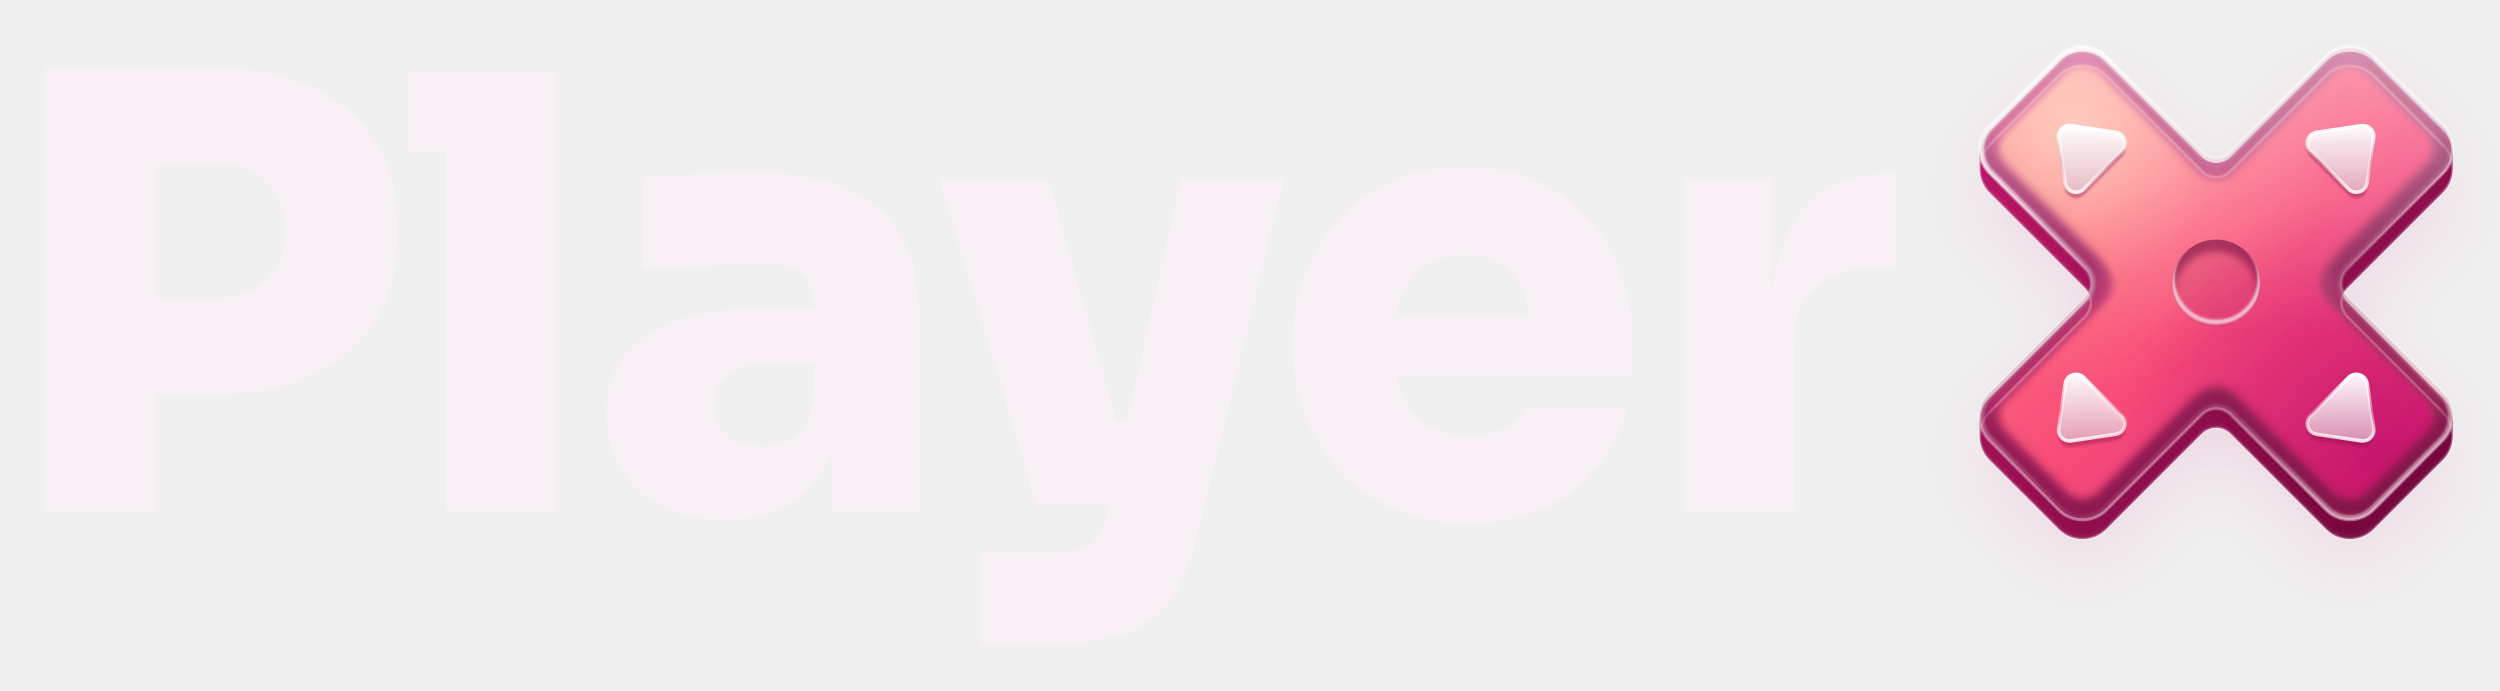
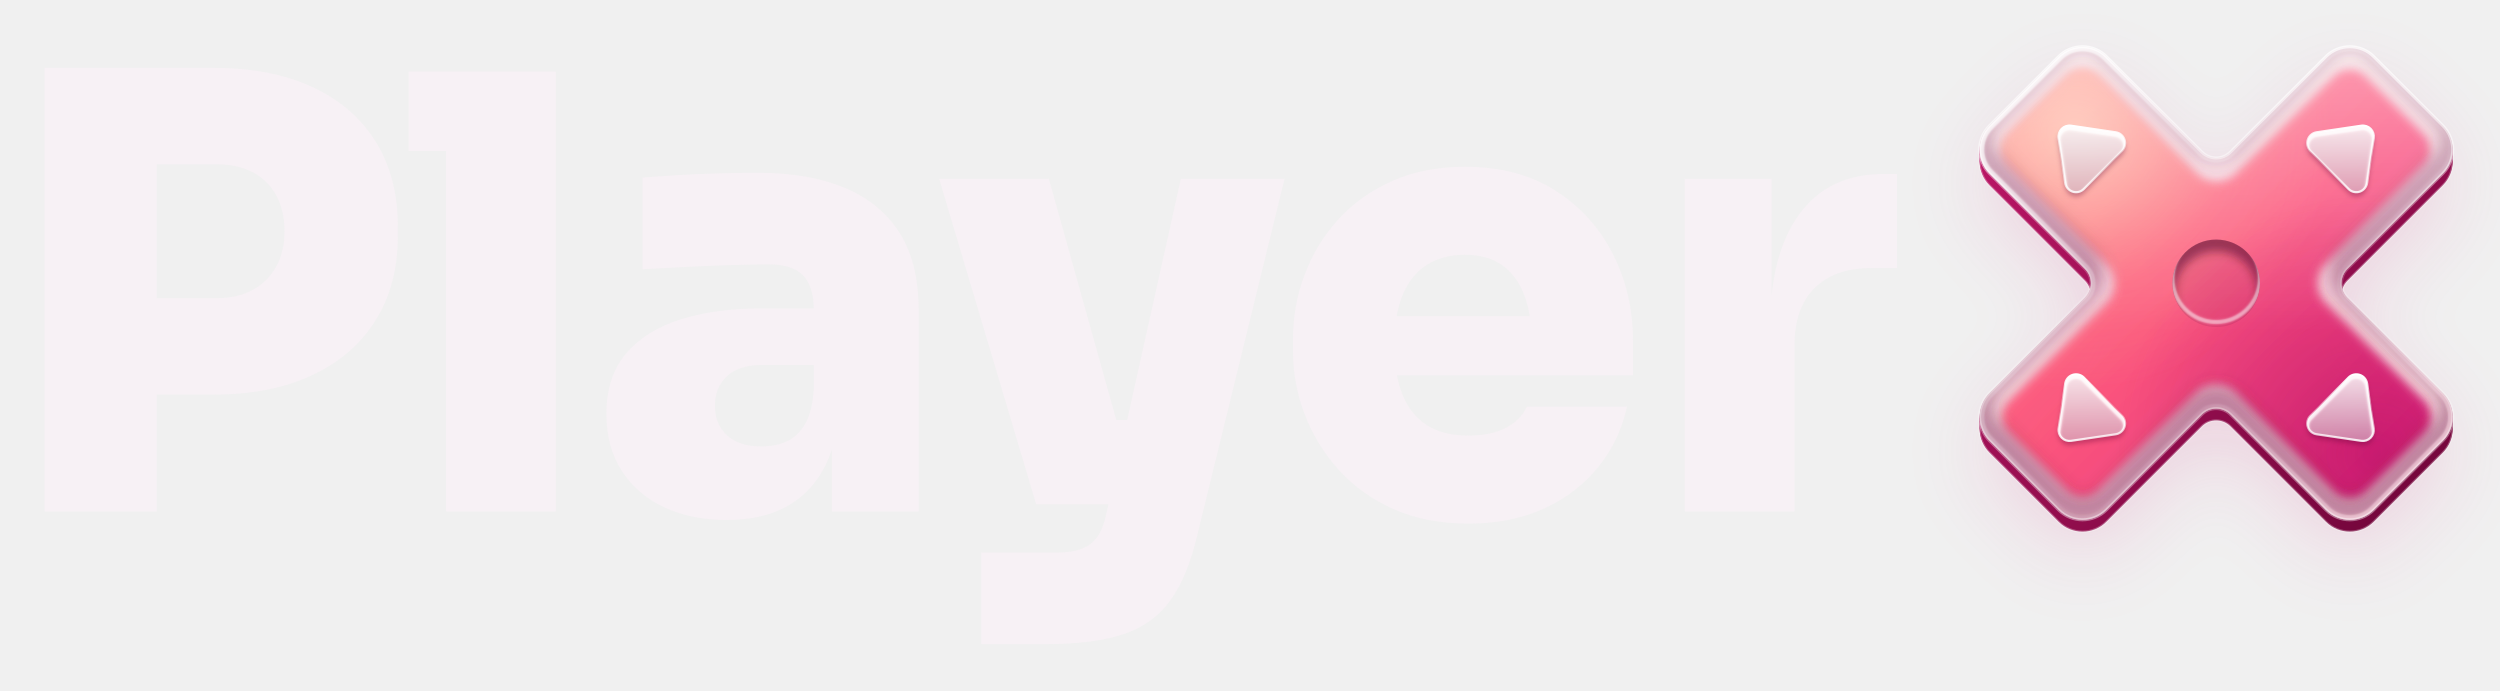
<svg xmlns="http://www.w3.org/2000/svg" viewBox="146 74 909 251" width="909" height="251">
  <defs>
    <path id="s-w" d="M198.60 217.47V182.41H224.90Q232.35 182.41 237.83 179.45Q243.31 176.49 246.38 171.01Q249.45 165.53 249.45 158.08Q249.45 150.41 246.38 144.93Q243.31 139.45 237.83 136.60Q232.35 133.75 224.90 133.75H198.60V98.68H223.80Q244.41 98.68 259.42 105.58Q274.43 112.49 282.54 125.42Q290.65 138.35 290.65 156.32V159.83Q290.65 177.58 282.54 190.52Q274.43 203.45 259.42 210.46Q244.41 217.47 223.80 217.47ZM162.21 260.0V98.68H202.98V260.0ZM308.19 260.0V100.0H348.08V260.0ZM294.60 128.93V100.0H348.08V128.93ZM448.46 260.0V224.49H441.89V186.57Q441.89 178.24 438.05 174.19Q434.21 170.13 425.45 170.13Q421.28 170.13 413.17 170.35Q405.06 170.57 396.08 171.01Q387.09 171.45 379.64 171.89V138.57Q384.90 138.13 392.13 137.69Q399.36 137.26 407.15 137.04Q414.93 136.82 421.50 136.82Q440.13 136.82 453.17 142.30Q466.21 147.78 473.12 158.73Q480.02 169.69 480.02 186.57V260.0ZM410.10 263.06Q397.39 263.06 387.53 258.46Q377.67 253.86 372.08 245.20Q366.49 236.54 366.49 224.49Q366.49 210.90 373.72 202.46Q380.95 194.02 393.67 190.08Q406.38 186.13 422.82 186.13H446.27V206.73H422.82Q414.71 206.73 410.32 210.79Q405.94 214.84 405.94 221.64Q405.94 228.21 410.32 232.27Q414.71 236.32 422.82 236.32Q428.08 236.32 432.13 234.46Q436.19 232.60 438.82 228.0Q441.45 223.39 441.89 215.28L451.09 224.05Q450.0 236.54 445.06 245.20Q440.13 253.86 431.47 258.46Q422.82 263.06 410.10 263.06ZM502.82 308.21V274.90H530.65Q535.69 274.90 539.20 273.58Q542.71 272.27 544.90 269.31Q547.09 266.35 548.19 261.09L575.36 139.01H613.06L581.28 268.76Q577.78 283.67 571.53 292.32Q565.28 300.98 554.43 304.60Q543.58 308.21 526.27 308.21ZM541.17 257.36V226.68H566.60V257.36ZM522.76 257.36 487.47 139.01H527.36L560.46 257.36ZM679.91 264.38Q664.57 264.38 652.73 259.12Q640.90 253.86 632.79 244.87Q624.68 235.89 620.41 224.71Q616.13 213.53 616.13 201.69V197.31Q616.13 185.04 620.41 173.75Q624.68 162.46 632.68 153.69Q640.68 144.93 652.30 139.78Q663.91 134.63 678.60 134.63Q698.10 134.63 711.69 143.39Q725.28 152.16 732.52 166.52Q739.75 180.87 739.75 197.75V210.46H632.79V188.98H716.73L702.93 198.63Q702.93 188.32 700.19 181.20Q697.45 174.08 692.08 170.35Q686.71 166.63 678.60 166.63Q670.71 166.63 664.90 170.24Q659.09 173.86 656.02 181.20Q652.95 188.54 652.95 199.72Q652.95 209.80 655.80 217.15Q658.65 224.49 664.57 228.43Q670.49 232.38 679.91 232.38Q688.24 232.38 693.61 229.53Q698.98 226.68 701.17 221.86H737.56Q734.93 234.13 727.15 243.78Q719.36 253.42 707.42 258.90Q695.47 264.38 679.91 264.38ZM758.60 260.0V139.01H790.16V191.61H789.72Q789.72 166.19 800.35 151.72Q810.98 137.26 830.93 137.26H835.75V171.45H826.54Q813.17 171.45 805.83 178.68Q798.49 185.91 798.49 199.50V260.0Z" />
    <path id="s-x" d="M957,129.3L991.7,94.6A12.3,12.3 0 0 1 1009.1,94.6L1034.2,119.7A12.3,12.3 0 0 1 1034.2,137.1L999.5,171.8A7.4,7.4 0 0 0 999.5,182.2L1034.2,216.9A12.3,12.3 0 0 1 1034.2,234.3L1009.1,259.4A12.3,12.3 0 0 1 991.7,259.4L957,224.7A7.4,7.4 0 0 0 946.6,224.7L911.9,259.4A12.3,12.3 0 0 1 894.5,259.4L869.4,234.3A12.3,12.3 0 0 1 869.4,216.9L904.1,182.2A7.4,7.4 0 0 0 904.1,171.8L869.4,137.1A12.3,12.3 0 0 1 869.4,119.7L894.5,94.6A12.3,12.3 0 0 1 911.9,94.6L946.6,129.3A7.4,7.4 0 0 0 957,129.3Z" />
    <clipPath id="s-xc">
      <use href="#s-x" />
    </clipPath>
-     <clipPath id="s-dc">
-       <circle cx="951.8" cy="177" r="15.9" />
-     </clipPath>
-     <filter id="s-b1" x="-50%" y="-50%" width="200%" height="200%">
+     <filter id="s-b1_5" x="-50%" y="-50%" width="200%" height="200%">
+       <feGaussianBlur stdDeviation="0.5" />
+     </filter>
+     <filter id="s-b2" x="-50%" y="-50%" width="200%" height="200%">
      <feGaussianBlur stdDeviation="0.6" />
    </filter>
-     <filter id="s-b2" x="-50%" y="-50%" width="200%" height="200%">
-       <feGaussianBlur stdDeviation="1.4" />
+     <filter id="s-b3" x="-50%" y="-50%" width="200%" height="200%">
+       <feGaussianBlur stdDeviation="0.9" />
    </filter>
-     <filter id="s-b3" x="-50%" y="-50%" width="200%" height="200%">
-       <feGaussianBlur stdDeviation="2.4" />
+     <filter id="s-b6" x="-50%" y="-50%" width="200%" height="200%">
+       <feGaussianBlur stdDeviation="1.8" />
    </filter>
-     <filter id="s-b5" x="-50%" y="-50%" width="200%" height="200%">
-       <feGaussianBlur stdDeviation="4.5" />
+     <filter id="s-b10" x="-50%" y="-50%" width="200%" height="200%">
+       <feGaussianBlur stdDeviation="3.1" />
+     </filter>
+     <filter id="s-b22" x="-50%" y="-50%" width="200%" height="200%">
+       <feGaussianBlur stdDeviation="6.7" />
    </filter>
    <filter id="s-bd" x="-50%" y="-50%" width="200%" height="200%">
-       <feGaussianBlur stdDeviation="12.7" />
+       <feGaussianBlur stdDeviation="14" />
    </filter>
    <linearGradient id="s-shell" gradientUnits="userSpaceOnUse" x1="0" y1="91" x2="0" y2="263">
      <stop offset="0" stop-color="#FFC2CF" stop-opacity="0.34" />
      <stop offset="1" stop-color="#FF7FA0" stop-opacity="0.22" />
    </linearGradient>
    <linearGradient id="s-core" gradientUnits="userSpaceOnUse" x1="865.8" y1="91" x2="1037.8" y2="263">
      <stop offset="0" stop-color="#FF8A80" />
      <stop offset="0.5" stop-color="#FB4F7A" />
      <stop offset="1" stop-color="#E0207E" />
    </linearGradient>
    <radialGradient id="s-hot" gradientUnits="userSpaceOnUse" cx="900.2" cy="122" r="94.6">
      <stop offset="0" stop-color="#FFCBB2" stop-opacity="0.8" />
      <stop offset="0.6" stop-color="#FFB09A" stop-opacity="0.18" />
      <stop offset="1" stop-color="#FFB09A" stop-opacity="0" />
    </radialGradient>
    <radialGradient id="s-deep" gradientUnits="userSpaceOnUse" cx="1010.3" cy="238.9" r="94.6">
      <stop offset="0" stop-color="#A80A5E" stop-opacity="0.5" />
      <stop offset="1" stop-color="#A80A5E" stop-opacity="0" />
    </radialGradient>
-     <linearGradient id="s-wall" gradientUnits="userSpaceOnUse" x1="865.8" y1="91" x2="1037.8" y2="263">
-       <stop offset="0" stop-color="#C2186A" stop-opacity="0.95" />
-       <stop offset="1" stop-color="#6E0538" stop-opacity="0.95" />
-     </linearGradient>
    <linearGradient id="s-gloss" gradientUnits="userSpaceOnUse" x1="0" y1="91" x2="0" y2="263">
      <stop offset="0" stop-color="#FFFFFF" stop-opacity="0.38" />
      <stop offset="0.42" stop-color="#FFFFFF" stop-opacity="0.095" />
      <stop offset="0.6" stop-color="#FFFFFF" stop-opacity="0" />
    </linearGradient>
    <linearGradient id="s-spec" gradientUnits="userSpaceOnUse" x1="865.8" y1="91" x2="1037.8" y2="263">
      <stop offset="0" stop-color="#FFFFFF" />
      <stop offset="0.36" stop-color="#FFFFFF" stop-opacity="0.32" />
      <stop offset="0.6" stop-color="#FFFFFF" stop-opacity="0.06" />
      <stop offset="1" stop-color="#FFD6E0" stop-opacity="0.75" />
    </linearGradient>
    <linearGradient id="s-rim" gradientUnits="userSpaceOnUse" x1="0" y1="91" x2="0" y2="263">
-       <stop offset="0" stop-color="#FFFFFF" stop-opacity="0.7" />
-       <stop offset="0.5" stop-color="#FFFFFF" stop-opacity="0.175" />
-       <stop offset="1" stop-color="#FFFFFF" stop-opacity="0.385" />
+       <stop offset="0" stop-color="#FFFFFF" stop-opacity="0.72" />
+       <stop offset="0.5" stop-color="#FFFFFF" stop-opacity="0.18" />
+       <stop offset="1" stop-color="#FFFFFF" stop-opacity="0.396" />
    </linearGradient>
+     <mask id="s-wm" maskUnits="userSpaceOnUse" x="-200" y="-200" width="1600" height="1424">
+       <rect x="-200" y="-200" width="1600" height="1424" fill="#fff" />
+       <use href="#s-x" fill="#000" />
+     </mask>
+     <linearGradient id="s-wall" gradientUnits="objectBoundingBox" x1="0" y1="0" x2="1" y2="1">
+       <stop offset="0" stop-color="#C2186A" />
+       <stop offset="1" stop-color="#6E0538" />
+     </linearGradient>
+     <clipPath id="s-dc">
+       <circle cx="951.8" cy="177" r="15.9" />
+     </clipPath>
+     <clipPath id="s-ac">
+       <path d="M988.3,122.1L1004.6,119.7A4,4 0 0 1 1009.1,124.2L1006.7,140.5A4,4 0 0 1 1000,142.8L986,128.8A4,4 0 0 1 988.3,122.1Z" />
+       <path d="M1006.7,213.5L1009.1,229.8A4,4 0 0 1 1004.6,234.3L988.3,231.9A4,4 0 0 1 986,225.2L1000,211.2A4,4 0 0 1 1006.7,213.5Z" />
+       <path d="M915.3,231.9L899,234.3A4,4 0 0 1 894.5,229.8L896.9,213.5A4,4 0 0 1 903.6,211.2L917.6,225.2A4,4 0 0 1 915.3,231.9Z" />
+       <path d="M896.9,140.5L894.5,124.2A4,4 0 0 1 899,119.7L915.3,122.1A4,4 0 0 1 917.6,128.8L903.6,142.8A4,4 0 0 1 896.9,140.5Z" />
+     </clipPath>
    <linearGradient id="s-ar" x1="0" y1="0" x2="0" y2="1">
-       <stop offset="0" stop-color="#FFFFFF" stop-opacity="0.96" />
-       <stop offset="1" stop-color="#FFFFFF" stop-opacity="0.52" />
+       <stop offset="0" stop-color="#FFFFFF" stop-opacity="0.86" />
+       <stop offset="1" stop-color="#FFFFFF" stop-opacity="0.46" />
    </linearGradient>
    <linearGradient id="s-arim" x1="0" y1="0" x2="0" y2="1">
      <stop offset="0" stop-color="#FFFFFF" />
-       <stop offset="0.55" stop-color="#FFFFFF" stop-opacity="0.3" />
+       <stop offset="0.5" stop-color="#FFFFFF" stop-opacity="0.35" />
      <stop offset="1" stop-color="#FFFFFF" stop-opacity="0.85" />
    </linearGradient>
  </defs>
  <use href="#s-w" fill="#F7F1F5" />
-   <use href="#s-x" transform="translate(0 14.2)" fill="#E0207E" opacity="0.12" filter="url(#s-bd)" />
-   <use href="#s-x" transform="translate(0 1.8)" fill="url(#s-wall)" />
-   <use href="#s-x" transform="translate(0 3.5)" fill="url(#s-wall)" />
-   <use href="#s-x" transform="translate(0 5.2)" fill="url(#s-wall)" />
-   <use href="#s-x" transform="translate(0 7)" fill="url(#s-wall)" />
-   <use href="#s-x" transform="translate(0 7)" fill="none" stroke="#FFFFFF" stroke-opacity="0.3" stroke-width="1" />
+   <use href="#s-x" transform="translate(0 12.3)" fill="#E0207E" opacity="0.14" filter="url(#s-bd)" />
+   <g mask="url(#s-wm)">
+     <g fill="url(#s-wall)">
+       <use href="#s-x" transform="translate(0 0.4)" />
+       <use href="#s-x" transform="translate(0 0.9)" />
+       <use href="#s-x" transform="translate(0 1.3)" />
+       <use href="#s-x" transform="translate(0 1.7)" />
+       <use href="#s-x" transform="translate(0 2.1)" />
+       <use href="#s-x" transform="translate(0 2.6)" />
+       <use href="#s-x" transform="translate(0 3)" />
+       <use href="#s-x" transform="translate(0 3.4)" />
+       <use href="#s-x" transform="translate(0 3.9)" />
+       <use href="#s-x" transform="translate(0 4.3)" />
+     </g>
+     <use href="#s-x" transform="translate(0 4.3)" fill="none" stroke="#FFFFFF" stroke-opacity="0.28" stroke-width="0.8" />
+   </g>
  <g clip-path="url(#s-xc)">
    <rect x="855.8" y="81" width="192" height="192" fill="url(#s-shell)" />
-     <path d="M958.8,136.5L994.4,100.9A8.5,8.5 0 0 1 1006.4,100.9L1027.9,122.4A8.5,8.5 0 0 1 1027.9,134.4L992.3,170A9.9,9.9 0 0 0 992.3,184L1027.9,219.6A8.5,8.5 0 0 1 1027.9,231.6L1006.4,253.1A8.5,8.5 0 0 1 994.4,253.1L958.8,217.5A9.9,9.9 0 0 0 944.8,217.5L909.2,253.1A8.5,8.5 0 0 1 897.2,253.1L875.7,231.6A8.5,8.5 0 0 1 875.7,219.6L911.3,184A9.9,9.9 0 0 0 911.3,170L875.7,134.4A8.5,8.5 0 0 1 875.7,122.4L897.2,100.9A8.5,8.5 0 0 1 909.2,100.9L944.8,136.5A9.9,9.9 0 0 0 958.8,136.5Z" fill="url(#s-core)" opacity="0.96" filter="url(#s-b2)" />
-     <path d="M958.8,136.5L994.4,100.9A8.5,8.5 0 0 1 1006.4,100.9L1027.9,122.4A8.5,8.5 0 0 1 1027.9,134.4L992.3,170A9.9,9.9 0 0 0 992.3,184L1027.9,219.6A8.5,8.5 0 0 1 1027.9,231.6L1006.4,253.1A8.5,8.5 0 0 1 994.4,253.1L958.8,217.5A9.9,9.9 0 0 0 944.8,217.5L909.2,253.1A8.5,8.5 0 0 1 897.2,253.1L875.7,231.6A8.5,8.5 0 0 1 875.7,219.6L911.3,184A9.9,9.9 0 0 0 911.3,170L875.7,134.4A8.5,8.5 0 0 1 875.7,122.4L897.2,100.9A8.5,8.5 0 0 1 909.2,100.9L944.8,136.5A9.9,9.9 0 0 0 958.8,136.5Z" fill="url(#s-hot)" filter="url(#s-b2)" />
-     <path d="M958.8,136.5L994.4,100.9A8.5,8.5 0 0 1 1006.4,100.9L1027.9,122.4A8.5,8.5 0 0 1 1027.9,134.4L992.3,170A9.9,9.9 0 0 0 992.3,184L1027.9,219.6A8.5,8.5 0 0 1 1027.9,231.6L1006.4,253.1A8.5,8.5 0 0 1 994.4,253.1L958.8,217.5A9.9,9.9 0 0 0 944.8,217.5L909.2,253.1A8.5,8.5 0 0 1 897.2,253.1L875.7,231.6A8.5,8.5 0 0 1 875.7,219.6L911.3,184A9.9,9.9 0 0 0 911.3,170L875.7,134.4A8.5,8.5 0 0 1 875.7,122.4L897.2,100.9A8.5,8.5 0 0 1 909.2,100.9L944.8,136.5A9.9,9.9 0 0 0 958.8,136.5Z" fill="url(#s-deep)" filter="url(#s-b2)" />
-     <use href="#s-x" fill="none" stroke="#5E0430" stroke-opacity="0.4" stroke-width="7.2" transform="translate(0 -3.6)" filter="url(#s-b3)" />
+     <path d="M959,137.3L994.7,101.6A8,8 0 0 1 1006.1,101.6L1027.2,122.7A8,8 0 0 1 1027.2,134.1L991.5,169.8A10.2,10.2 0 0 0 991.5,184.2L1027.2,219.9A8,8 0 0 1 1027.2,231.3L1006.1,252.4A8,8 0 0 1 994.7,252.4L959,216.7A10.2,10.2 0 0 0 944.6,216.7L908.9,252.4A8,8 0 0 1 897.5,252.4L876.4,231.3A8,8 0 0 1 876.4,219.9L912.1,184.2A10.2,10.2 0 0 0 912.1,169.8L876.4,134.1A8,8 0 0 1 876.4,122.7L897.5,101.6A8,8 0 0 1 908.9,101.6L944.6,137.3A10.2,10.2 0 0 0 959,137.3Z" fill="url(#s-core)" opacity="0.96" filter="url(#s-b6)" />
+     <path d="M959,137.3L994.7,101.6A8,8 0 0 1 1006.1,101.6L1027.2,122.7A8,8 0 0 1 1027.2,134.1L991.5,169.8A10.2,10.2 0 0 0 991.5,184.2L1027.2,219.9A8,8 0 0 1 1027.2,231.3L1006.1,252.4A8,8 0 0 1 994.7,252.4L959,216.7A10.2,10.2 0 0 0 944.6,216.7L908.9,252.4A8,8 0 0 1 897.5,252.4L876.4,231.3A8,8 0 0 1 876.4,219.9L912.1,184.2A10.2,10.2 0 0 0 912.1,169.8L876.4,134.1A8,8 0 0 1 876.4,122.7L897.5,101.6A8,8 0 0 1 908.9,101.6L944.6,137.3A10.2,10.2 0 0 0 959,137.3Z" fill="url(#s-hot)" filter="url(#s-b6)" />
+     <path d="M959,137.3L994.7,101.6A8,8 0 0 1 1006.1,101.6L1027.2,122.7A8,8 0 0 1 1027.2,134.1L991.5,169.8A10.2,10.2 0 0 0 991.5,184.2L1027.2,219.9A8,8 0 0 1 1027.2,231.3L1006.1,252.4A8,8 0 0 1 994.7,252.4L959,216.7A10.2,10.2 0 0 0 944.6,216.7L908.9,252.4A8,8 0 0 1 897.5,252.4L876.4,231.3A8,8 0 0 1 876.4,219.9L912.1,184.2A10.2,10.2 0 0 0 912.1,169.8L876.4,134.1A8,8 0 0 1 876.4,122.7L897.5,101.6A8,8 0 0 1 908.9,101.6L944.6,137.3A10.2,10.2 0 0 0 959,137.3Z" fill="url(#s-deep)" filter="url(#s-b6)" />
+     <use href="#s-x" fill="none" stroke="#5E0430" stroke-opacity="0.4" stroke-width="8" transform="translate(0 -3.7)" filter="url(#s-b10)" />
    <rect x="855.8" y="81" width="192" height="192" fill="url(#s-gloss)" />
-     <use href="#s-x" fill="none" stroke="url(#s-spec)" stroke-width="3.3" filter="url(#s-b1)" />
+     <use href="#s-x" fill="none" stroke="url(#s-spec)" stroke-width="3.4" filter="url(#s-b1_5)" />
  </g>
  <use href="#s-x" fill="none" stroke="url(#s-rim)" stroke-width="1.1" />
  <g clip-path="url(#s-dc)">
-     <circle cx="951.8" cy="177" r="15.9" fill="#A0105A" fill-opacity=".16" />
-     <circle cx="951.8" cy="180.6" r="18.7" fill="none" stroke="#5E0430" stroke-opacity=".48" stroke-width="7.2" filter="url(#s-b2)" />
-     <circle cx="951.8" cy="175.2" r="15.9" fill="none" stroke="#FFFFFF" stroke-opacity=".7" stroke-width="1.6" filter="url(#s-b1)" />
+     <circle cx="951.8" cy="177" r="15.9" fill="#8A0A4C" fill-opacity="0.12" />
+     <circle cx="951.8" cy="180.4" r="18.4" fill="none" stroke="#40021F" stroke-opacity="0.5" stroke-width="6.7" filter="url(#s-b6)" />
+     <circle cx="951.8" cy="175.2" r="15.9" fill="none" stroke="#FFFFFF" stroke-opacity="0.55" stroke-width="1.5" filter="url(#s-b1_5)" />
  </g>
-   <path d="M988.3,122.1L1004.6,119.7A4,4 0 0 1 1009.1,124.2L1006.7,140.5A4,4 0 0 1 1000,142.8L986,128.8A4,4 0 0 1 988.3,122.1Z" fill="#7E0844" opacity=".38" transform="translate(0 2.2)" filter="url(#s-b1)" />
+   <path d="M988.3,122.1L1004.6,119.7A4,4 0 0 1 1009.1,124.2L1006.7,140.5A4,4 0 0 1 1000,142.8L986,128.8A4,4 0 0 1 988.3,122.1Z" fill="#5A0430" opacity="0.34" transform="translate(0 1.5)" filter="url(#s-b3)" />
+   <path d="M1006.7,213.5L1009.1,229.8A4,4 0 0 1 1004.6,234.3L988.3,231.9A4,4 0 0 1 986,225.2L1000,211.2A4,4 0 0 1 1006.7,213.5Z" fill="#5A0430" opacity="0.34" transform="translate(0 1.5)" filter="url(#s-b3)" />
+   <path d="M915.3,231.9L899,234.3A4,4 0 0 1 894.5,229.8L896.9,213.5A4,4 0 0 1 903.6,211.2L917.6,225.2A4,4 0 0 1 915.3,231.9Z" fill="#5A0430" opacity="0.34" transform="translate(0 1.5)" filter="url(#s-b3)" />
+   <path d="M896.9,140.5L894.5,124.2A4,4 0 0 1 899,119.7L915.3,122.1A4,4 0 0 1 917.6,128.8L903.6,142.8A4,4 0 0 1 896.9,140.5Z" fill="#5A0430" opacity="0.34" transform="translate(0 1.5)" filter="url(#s-b3)" />
  <path d="M988.3,122.1L1004.6,119.7A4,4 0 0 1 1009.1,124.2L1006.7,140.5A4,4 0 0 1 1000,142.8L986,128.8A4,4 0 0 1 988.3,122.1Z" fill="url(#s-ar)" />
-   <path d="M988.3,122.1L1004.6,119.7A4,4 0 0 1 1009.1,124.2L1006.7,140.5A4,4 0 0 1 1000,142.8L986,128.8A4,4 0 0 1 988.3,122.1Z" fill="none" stroke="url(#s-arim)" stroke-width="1.3" />
-   <path d="M1006.7,213.5L1009.1,229.8A4,4 0 0 1 1004.6,234.3L988.3,231.9A4,4 0 0 1 986,225.2L1000,211.2A4,4 0 0 1 1006.7,213.5Z" fill="#7E0844" opacity=".38" transform="translate(0 2.2)" filter="url(#s-b1)" />
  <path d="M1006.7,213.5L1009.1,229.8A4,4 0 0 1 1004.6,234.3L988.3,231.9A4,4 0 0 1 986,225.2L1000,211.2A4,4 0 0 1 1006.7,213.5Z" fill="url(#s-ar)" />
-   <path d="M1006.7,213.5L1009.1,229.8A4,4 0 0 1 1004.6,234.3L988.3,231.9A4,4 0 0 1 986,225.2L1000,211.2A4,4 0 0 1 1006.7,213.5Z" fill="none" stroke="url(#s-arim)" stroke-width="1.3" />
-   <path d="M915.3,231.9L899,234.3A4,4 0 0 1 894.5,229.8L896.9,213.5A4,4 0 0 1 903.6,211.2L917.6,225.2A4,4 0 0 1 915.3,231.9Z" fill="#7E0844" opacity=".38" transform="translate(0 2.2)" filter="url(#s-b1)" />
  <path d="M915.3,231.9L899,234.3A4,4 0 0 1 894.5,229.8L896.9,213.5A4,4 0 0 1 903.6,211.2L917.6,225.2A4,4 0 0 1 915.3,231.9Z" fill="url(#s-ar)" />
-   <path d="M915.3,231.9L899,234.3A4,4 0 0 1 894.5,229.8L896.9,213.5A4,4 0 0 1 903.6,211.2L917.6,225.2A4,4 0 0 1 915.3,231.9Z" fill="none" stroke="url(#s-arim)" stroke-width="1.3" />
-   <path d="M896.9,140.5L894.5,124.2A4,4 0 0 1 899,119.7L915.3,122.1A4,4 0 0 1 917.6,128.8L903.6,142.8A4,4 0 0 1 896.9,140.5Z" fill="#7E0844" opacity=".38" transform="translate(0 2.2)" filter="url(#s-b1)" />
  <path d="M896.9,140.5L894.5,124.2A4,4 0 0 1 899,119.7L915.3,122.1A4,4 0 0 1 917.6,128.8L903.6,142.8A4,4 0 0 1 896.9,140.5Z" fill="url(#s-ar)" />
-   <path d="M896.9,140.5L894.5,124.2A4,4 0 0 1 899,119.7L915.3,122.1A4,4 0 0 1 917.6,128.8L903.6,142.8A4,4 0 0 1 896.9,140.5Z" fill="none" stroke="url(#s-arim)" stroke-width="1.3" />
+   <g clip-path="url(#s-ac)">
+     <path d="M988.3,122.1L1004.6,119.7A4,4 0 0 1 1009.1,124.2L1006.7,140.5A4,4 0 0 1 1000,142.8L986,128.8A4,4 0 0 1 988.3,122.1Z" fill="none" stroke="#FFFFFF" stroke-opacity="0.85" stroke-width="1.5" transform="translate(0 0.9)" filter="url(#s-b1_5)" />
+     <path d="M1006.7,213.5L1009.1,229.8A4,4 0 0 1 1004.6,234.3L988.3,231.9A4,4 0 0 1 986,225.2L1000,211.2A4,4 0 0 1 1006.7,213.5Z" fill="none" stroke="#FFFFFF" stroke-opacity="0.85" stroke-width="1.5" transform="translate(0 0.9)" filter="url(#s-b1_5)" />
+     <path d="M915.3,231.9L899,234.3A4,4 0 0 1 894.5,229.8L896.9,213.5A4,4 0 0 1 903.6,211.2L917.6,225.2A4,4 0 0 1 915.3,231.9Z" fill="none" stroke="#FFFFFF" stroke-opacity="0.85" stroke-width="1.5" transform="translate(0 0.9)" filter="url(#s-b1_5)" />
+     <path d="M896.9,140.5L894.5,124.2A4,4 0 0 1 899,119.7L915.3,122.1A4,4 0 0 1 917.6,128.8L903.6,142.8A4,4 0 0 1 896.9,140.5Z" fill="none" stroke="#FFFFFF" stroke-opacity="0.85" stroke-width="1.5" transform="translate(0 0.9)" filter="url(#s-b1_5)" />
+   </g>
+   <path d="M988.3,122.1L1004.6,119.7A4,4 0 0 1 1009.1,124.2L1006.7,140.5A4,4 0 0 1 1000,142.8L986,128.8A4,4 0 0 1 988.3,122.1Z" fill="none" stroke="url(#s-arim)" stroke-width="0.8" />
+   <path d="M1006.7,213.5L1009.1,229.8A4,4 0 0 1 1004.6,234.3L988.3,231.9A4,4 0 0 1 986,225.2L1000,211.2A4,4 0 0 1 1006.7,213.5Z" fill="none" stroke="url(#s-arim)" stroke-width="0.8" />
+   <path d="M915.3,231.9L899,234.3A4,4 0 0 1 894.5,229.8L896.9,213.5A4,4 0 0 1 903.6,211.2L917.6,225.2A4,4 0 0 1 915.3,231.9Z" fill="none" stroke="url(#s-arim)" stroke-width="0.8" />
+   <path d="M896.9,140.5L894.5,124.2A4,4 0 0 1 899,119.7L915.3,122.1A4,4 0 0 1 917.6,128.8L903.6,142.8A4,4 0 0 1 896.9,140.5Z" fill="none" stroke="url(#s-arim)" stroke-width="0.8" />
</svg>
